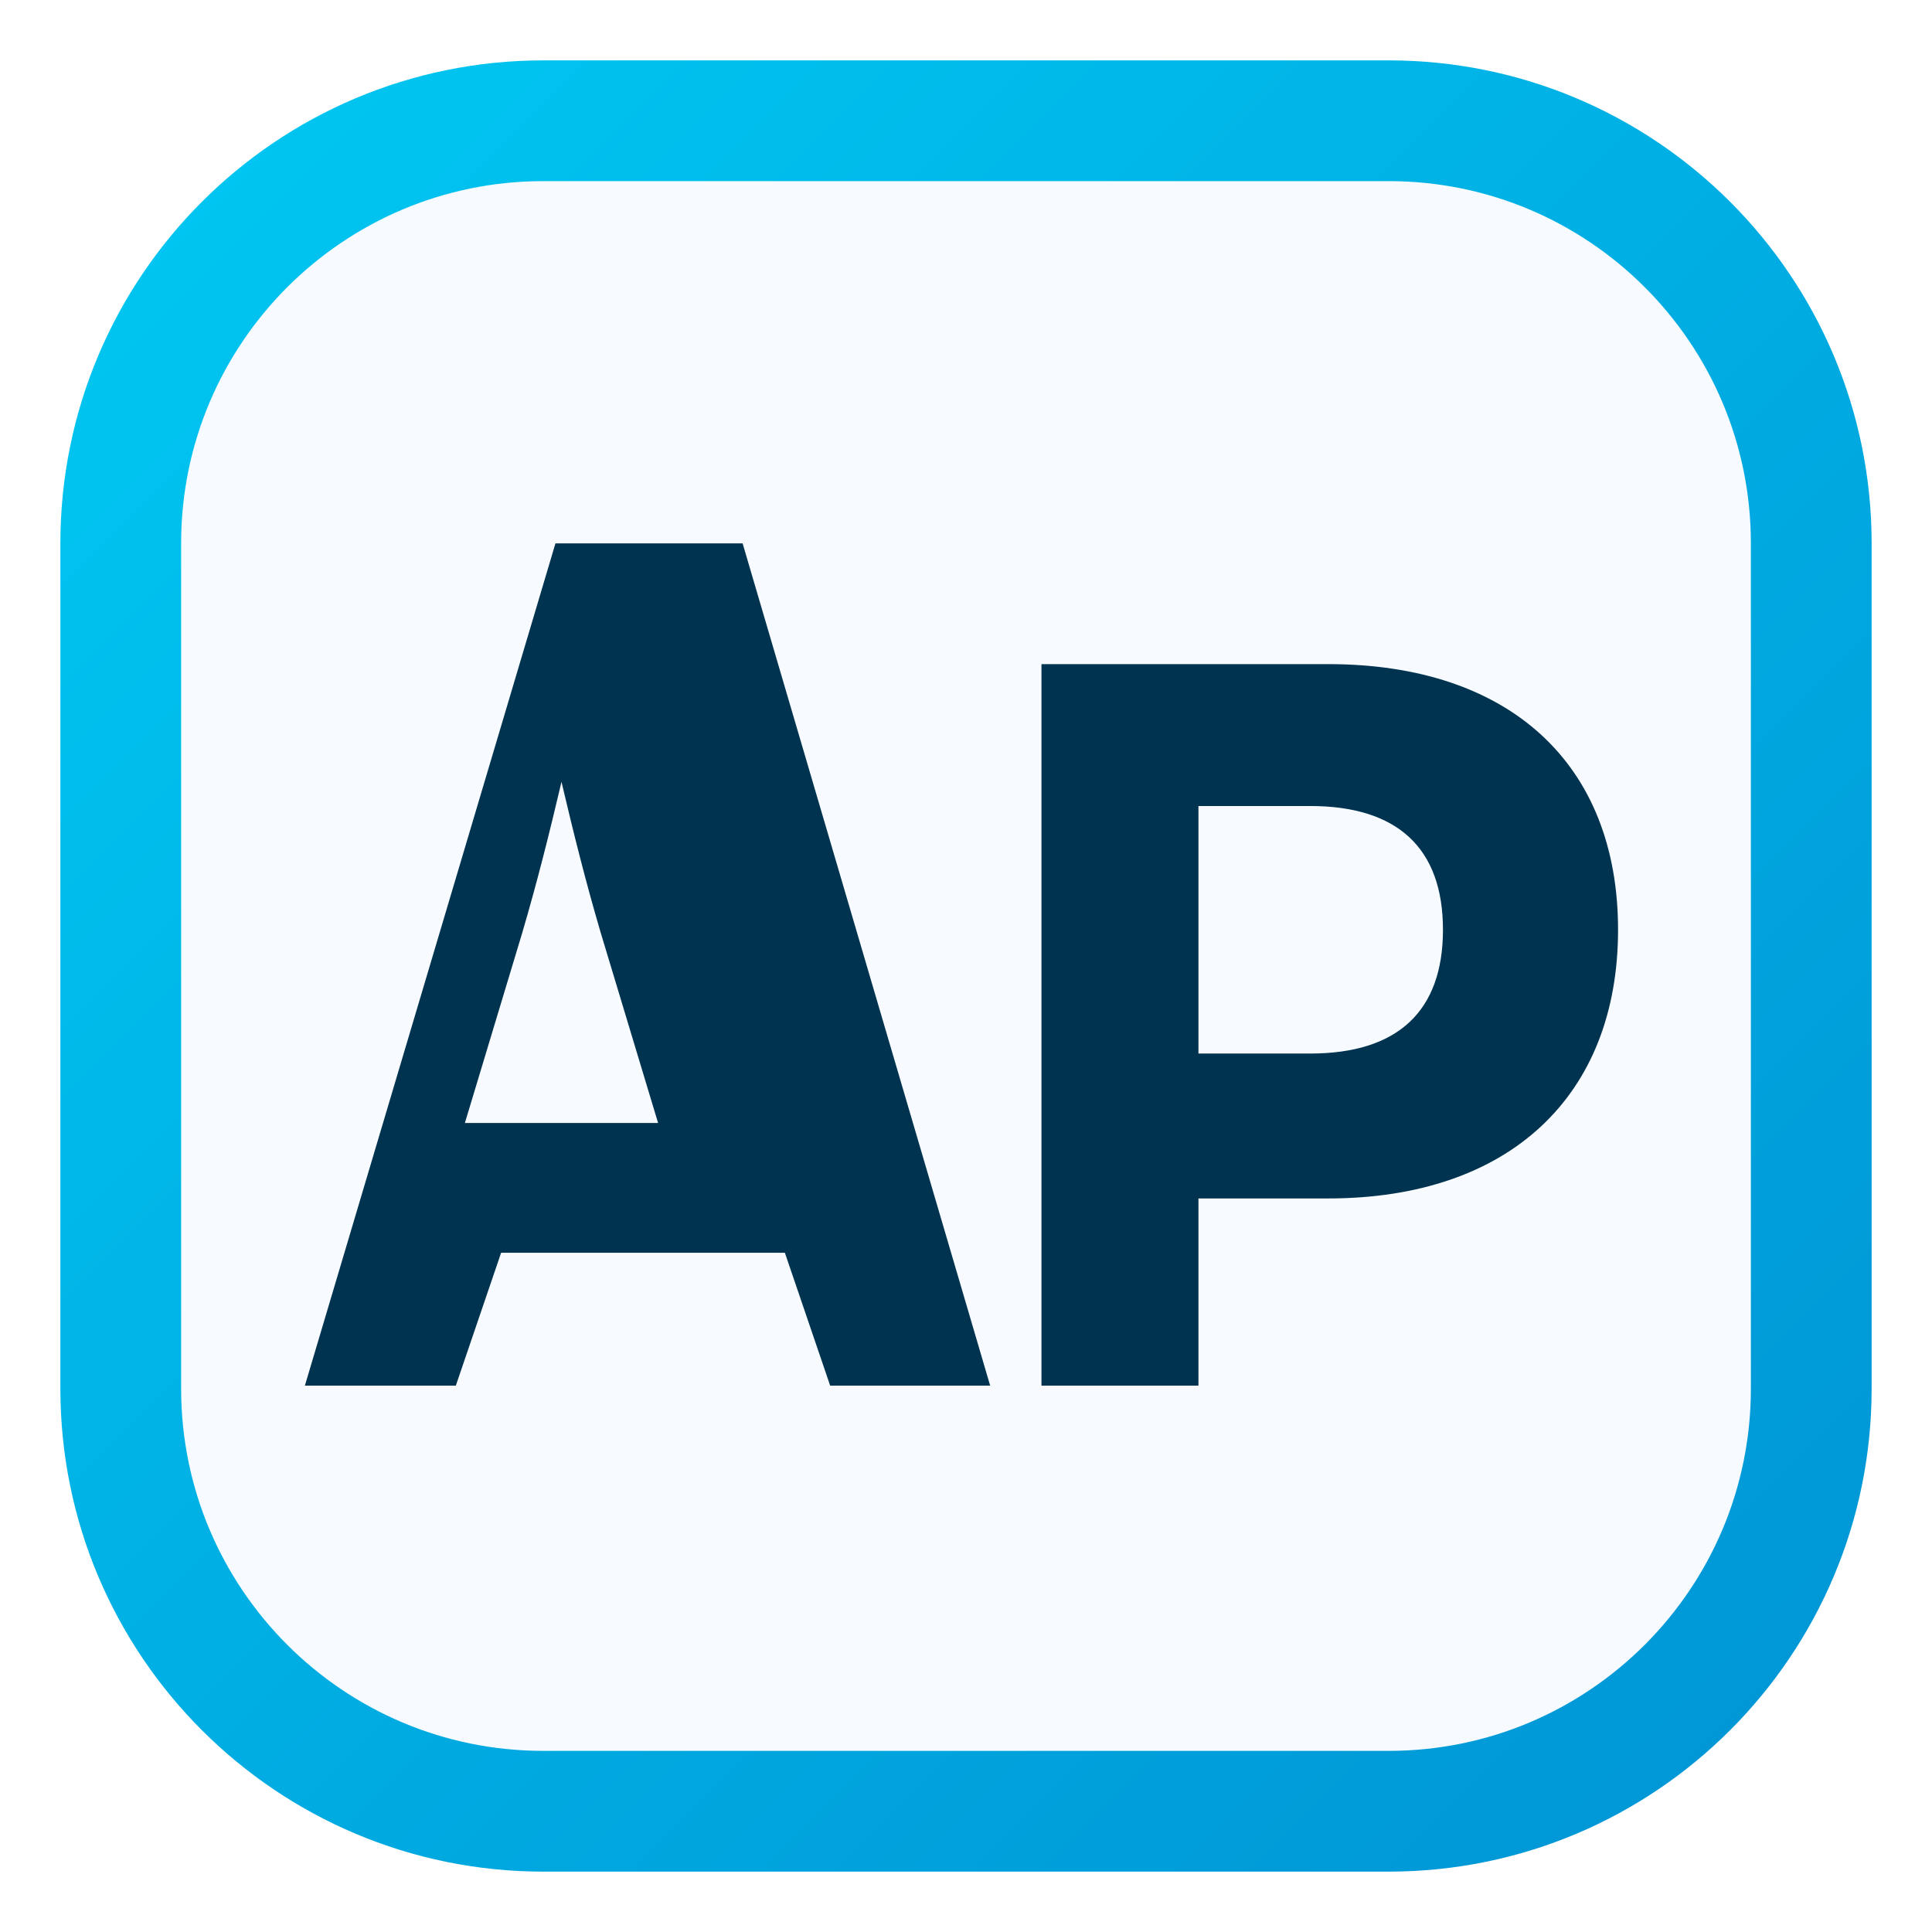
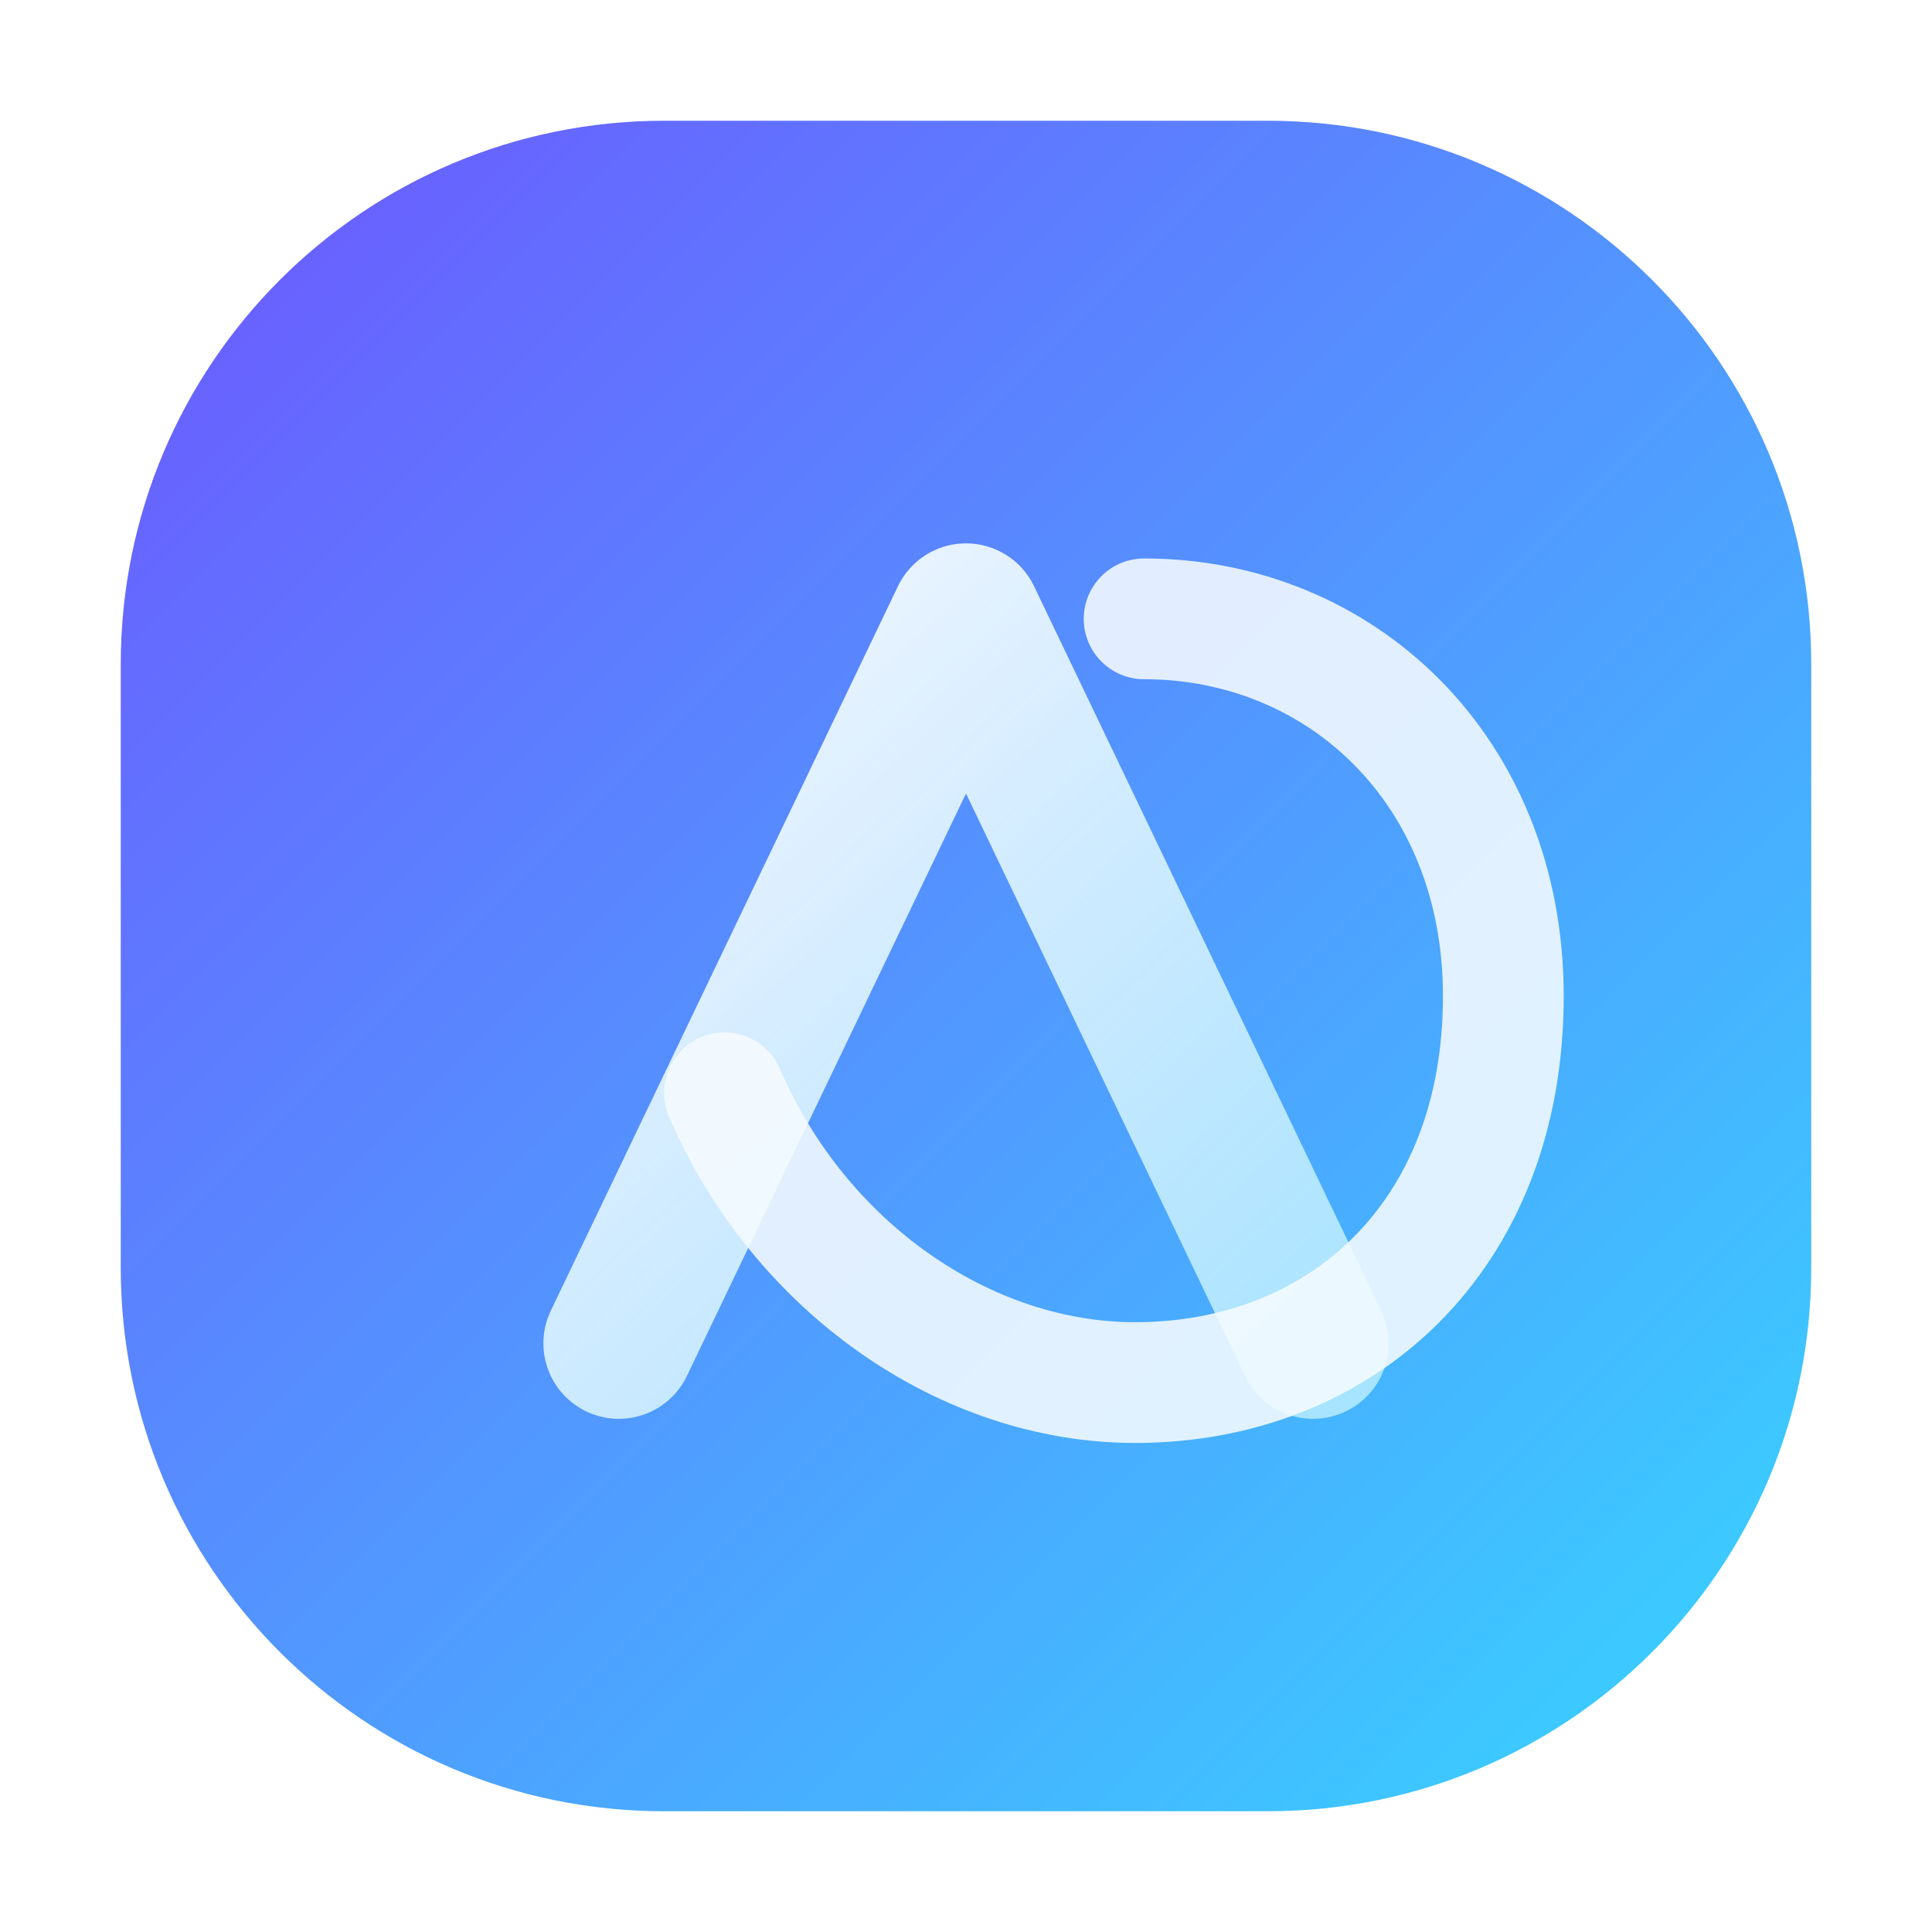
- <svg xmlns="http://www.w3.org/2000/svg" viewBox="0 0 64 64">
+ <svg xmlns="http://www.w3.org/2000/svg" width="64" height="64" viewBox="0 0 64 64" fill="none">
  <defs>
-     <linearGradient id="badgeGradient" x1="0" x2="1" y1="0" y2="1">
-       <stop offset="0%" stop-color="#00c7f2" />
-       <stop offset="100%" stop-color="#0095d5" />
+     <linearGradient id="grad-a" x1="6" y1="6" x2="58" y2="58" gradientUnits="userSpaceOnUse">
+       <stop offset="0" stop-color="#6B5BFF" />
+       <stop offset="1" stop-color="#39D1FF" />
+     </linearGradient>
+     <linearGradient id="grad-b" x1="20" y1="18" x2="46" y2="46" gradientUnits="userSpaceOnUse">
+       <stop offset="0" stop-color="#FFFFFF" stop-opacity="0.96" />
+       <stop offset="1" stop-color="#CBF6FF" stop-opacity="0.72" />
    </linearGradient>
  </defs>
-   <rect x="4" y="4" width="56" height="56" rx="14" fill="#f7fbff" stroke="url(#badgeGradient)" stroke-width="4" />
-   <path d="M23 41.5h-6.4l-1.5 4.4h-5L18.4 18h6.2l8.2 27.9h-5.3l-1.5-4.4zm-5.2-4.3h4l-1.9-6.3c-.5-1.7-.9-3.3-1.3-5-.4 1.7-.8 3.3-1.3 5l-1.9 6.3z" fill="#00334f" />
-   <path d="M34.5 22h9.5c6 0 9.6 3.3 9.6 8.8s-3.6 8.9-9.6 8.9h-4.3v6.2h-5.2V22zm8.9 12.9c2.9 0 4.4-1.4 4.4-4.1s-1.5-4.1-4.4-4.1h-3.7v8.2h3.7z" fill="#00334f" />
+   <rect x="4" y="4" width="56" height="56" rx="18" fill="url(#grad-a)" />
+   <path d="M20.5 44.5L32 20.5L43.5 44.5" stroke="url(#grad-b)" stroke-width="5" stroke-linecap="round" stroke-linejoin="round" />
+   <path d="M24 36.2C26.5 42 32 45.8 37.6 45.8C44.4 45.8 49.8 41 49.8 33C49.8 25.5 44.4 20.5 37.9 20.5" stroke="#F5FBFF" stroke-width="4" stroke-linecap="round" stroke-linejoin="round" stroke-opacity="0.88" />
</svg>
